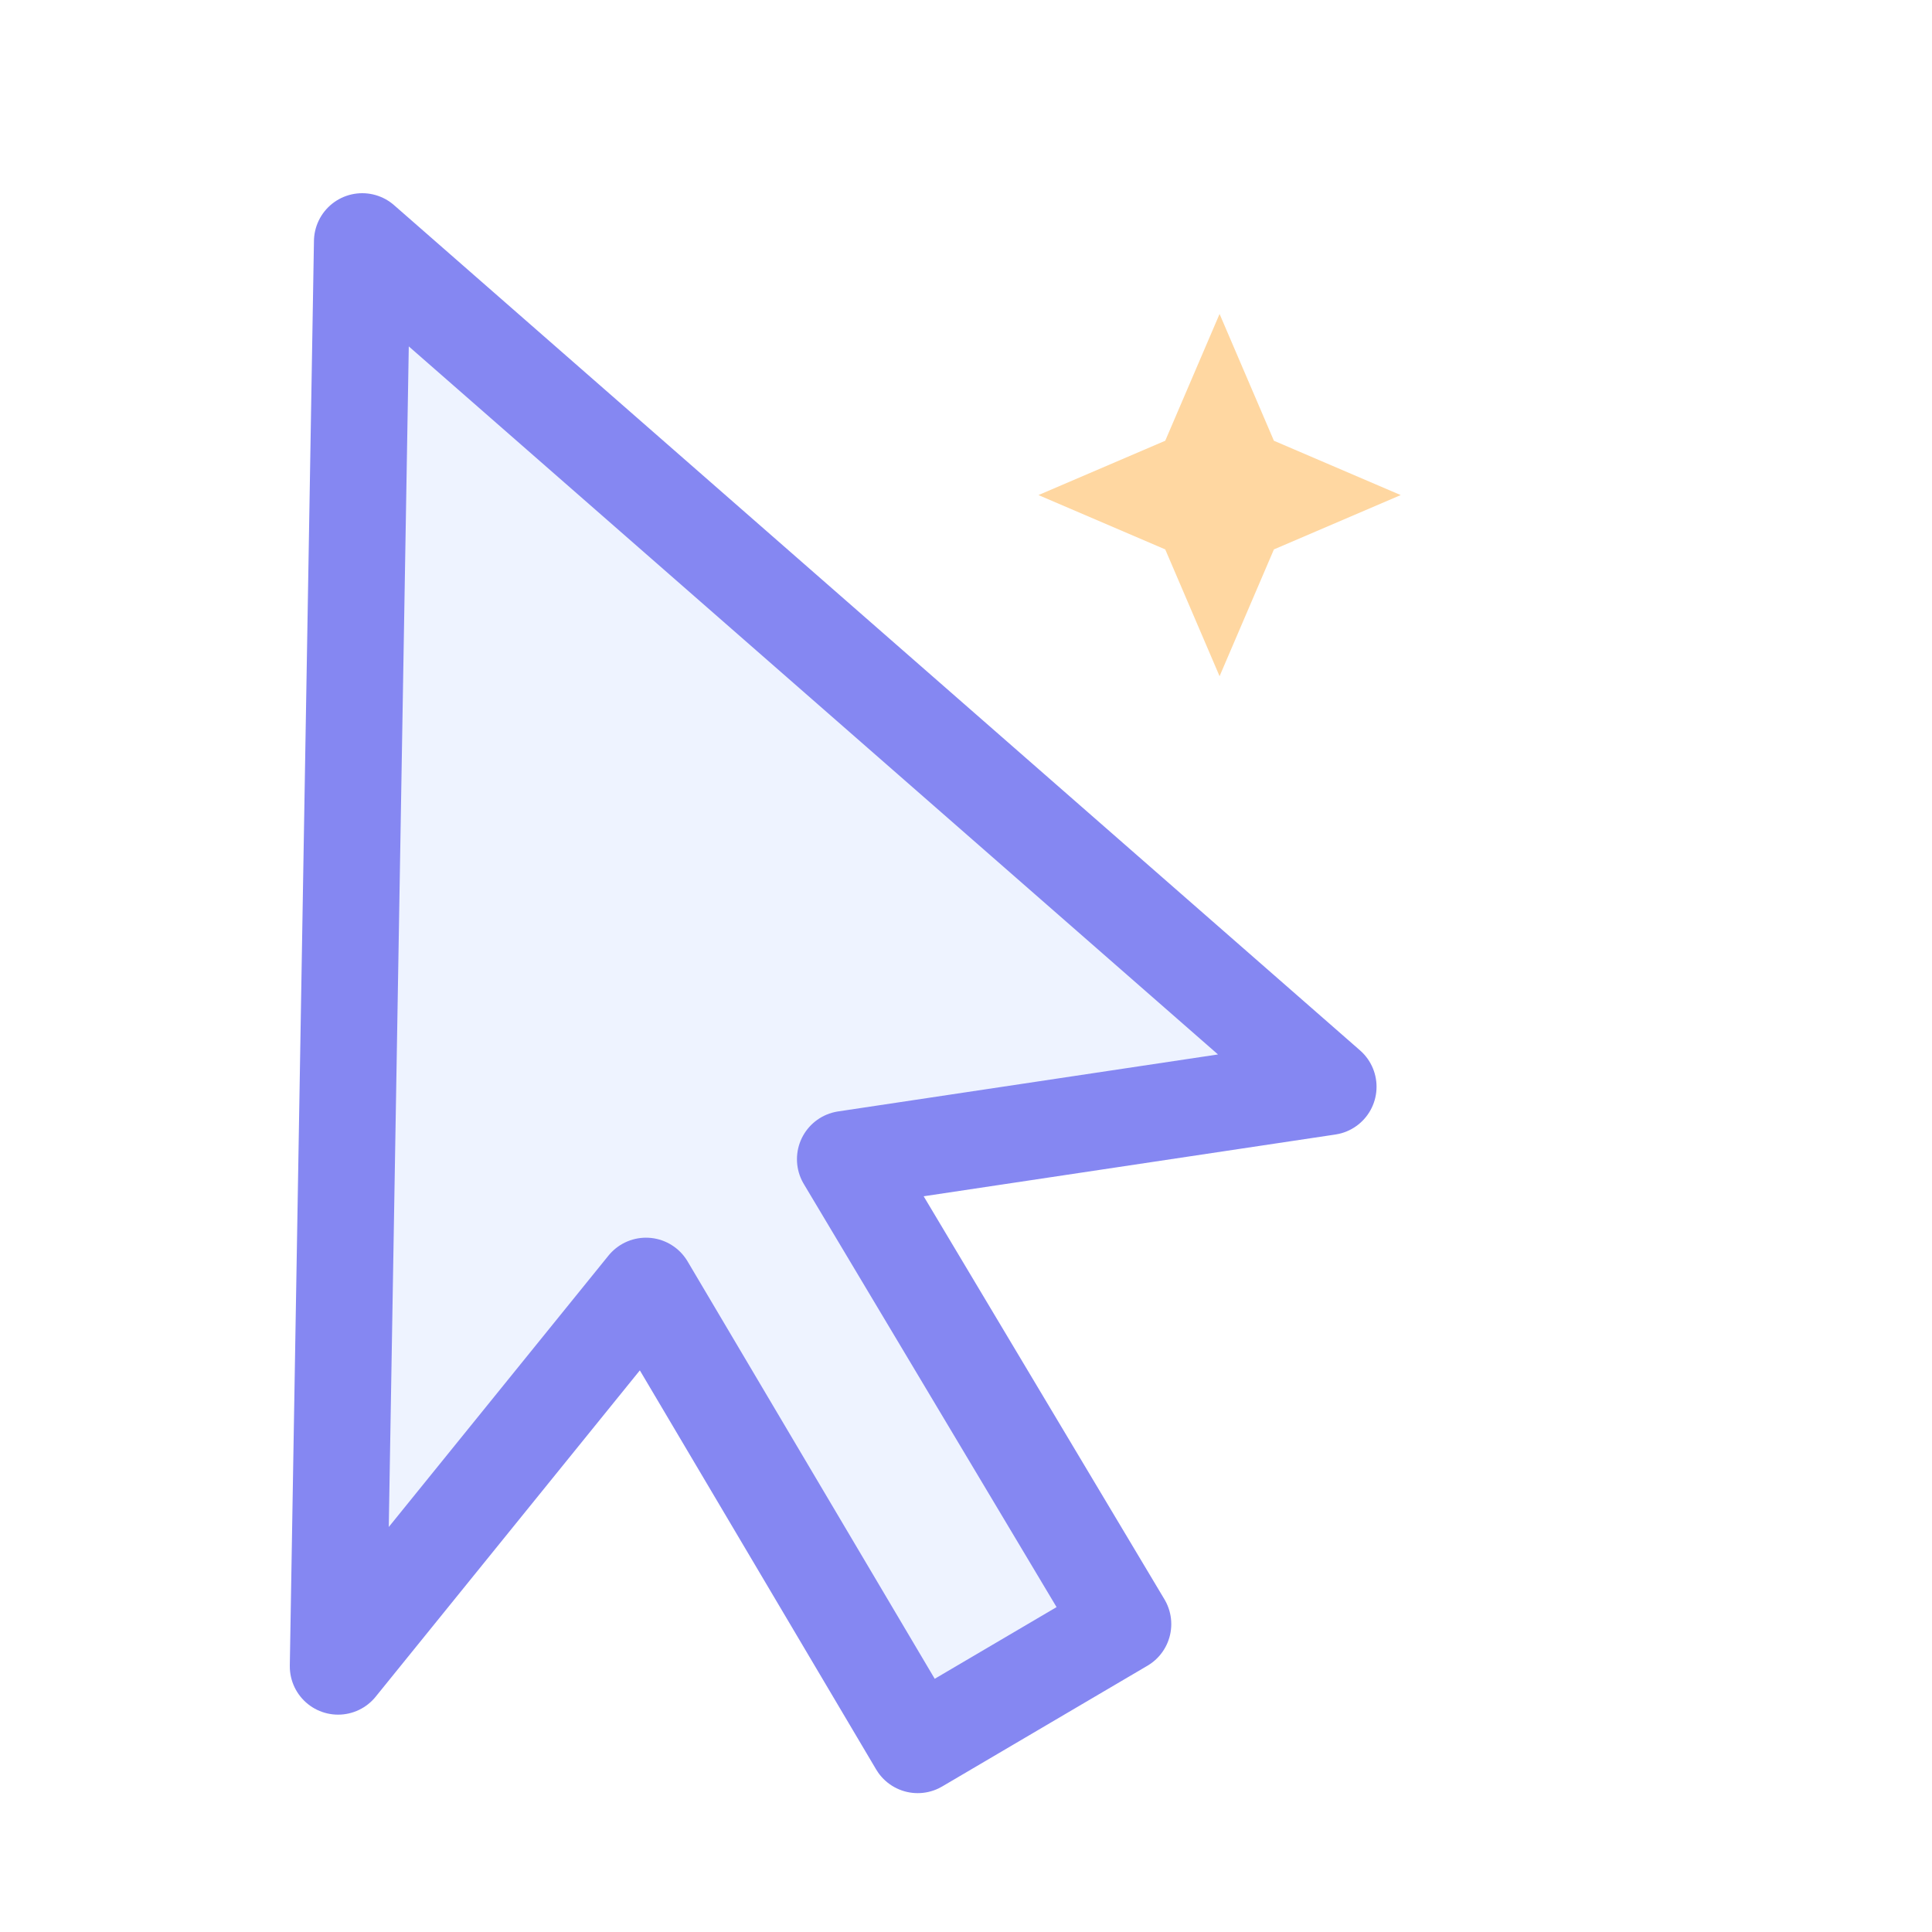
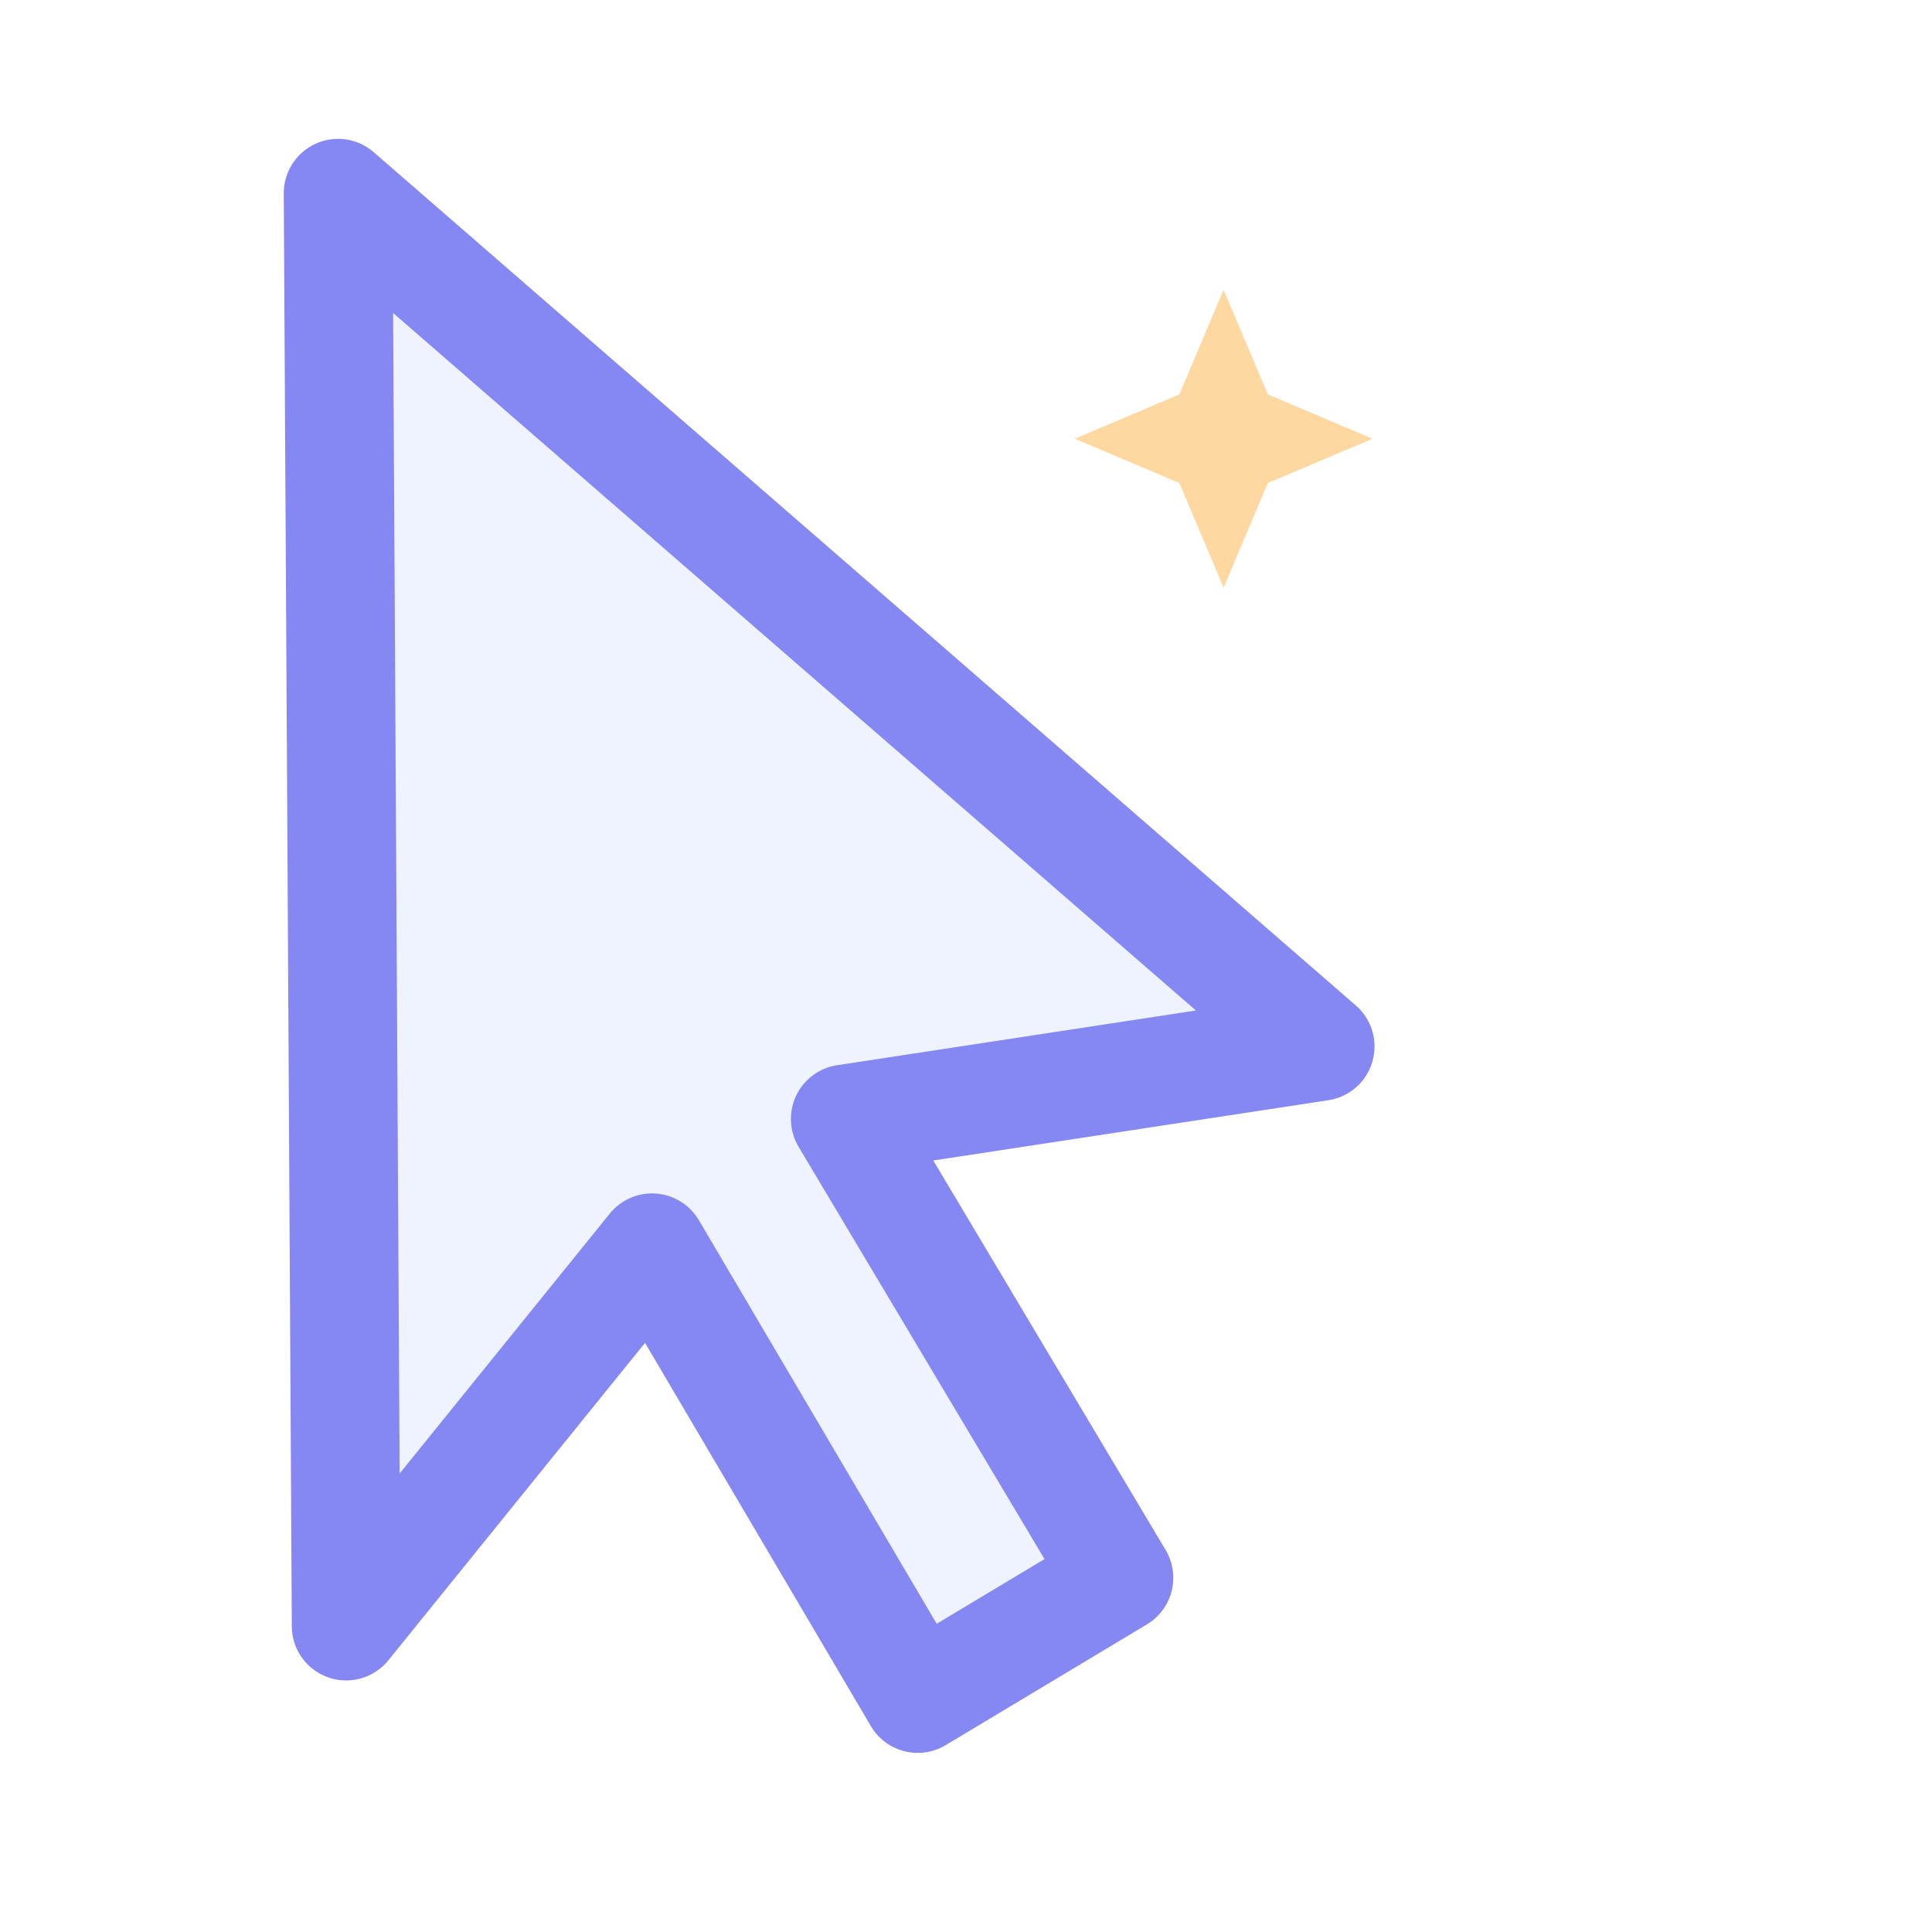
- <svg xmlns="http://www.w3.org/2000/svg" width="32" height="32" viewBox="0 0 32 32">
-   <path d="M6 4l16 14-8 1.2 4.6 7.7-3.4 2-4.5-7.6-5.1 6.3z" fill="#eef3ff" stroke="#8587f2" stroke-width="1.6" stroke-linejoin="round" />
-   <path d="M20.2 5.2l.9 2.1 2.1.9-2.1.9-.9 2.1-.9-2.1-2.1-.9 2.1-.9z" fill="#ffd7a1" />
+ <svg xmlns="http://www.w3.org/2000/svg" width="24" height="24" viewBox="0 0 24 24">
+   <path d="M4.2 2.4l12.2 10.6-5.9.9 3.4 5.7-2.5 1.5-3.3-5.6-3.8 4.7z" fill="#eef3ff" stroke="#8587f2" stroke-width="1.35" stroke-linejoin="round" />
+   <path d="M15.2 3.6l.55 1.3 1.3.55-1.3.55-.55 1.3-.55-1.3-1.3-.55 1.3-.55z" fill="#ffd7a1" />
</svg>
